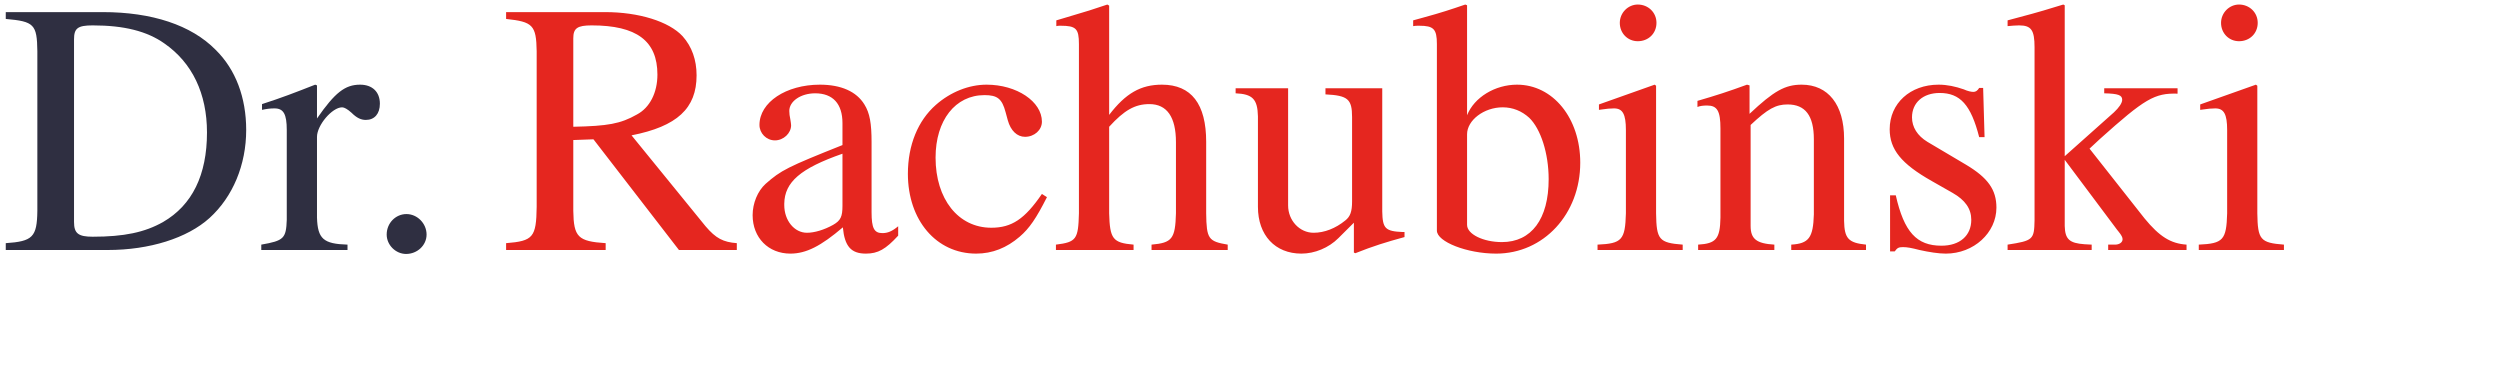
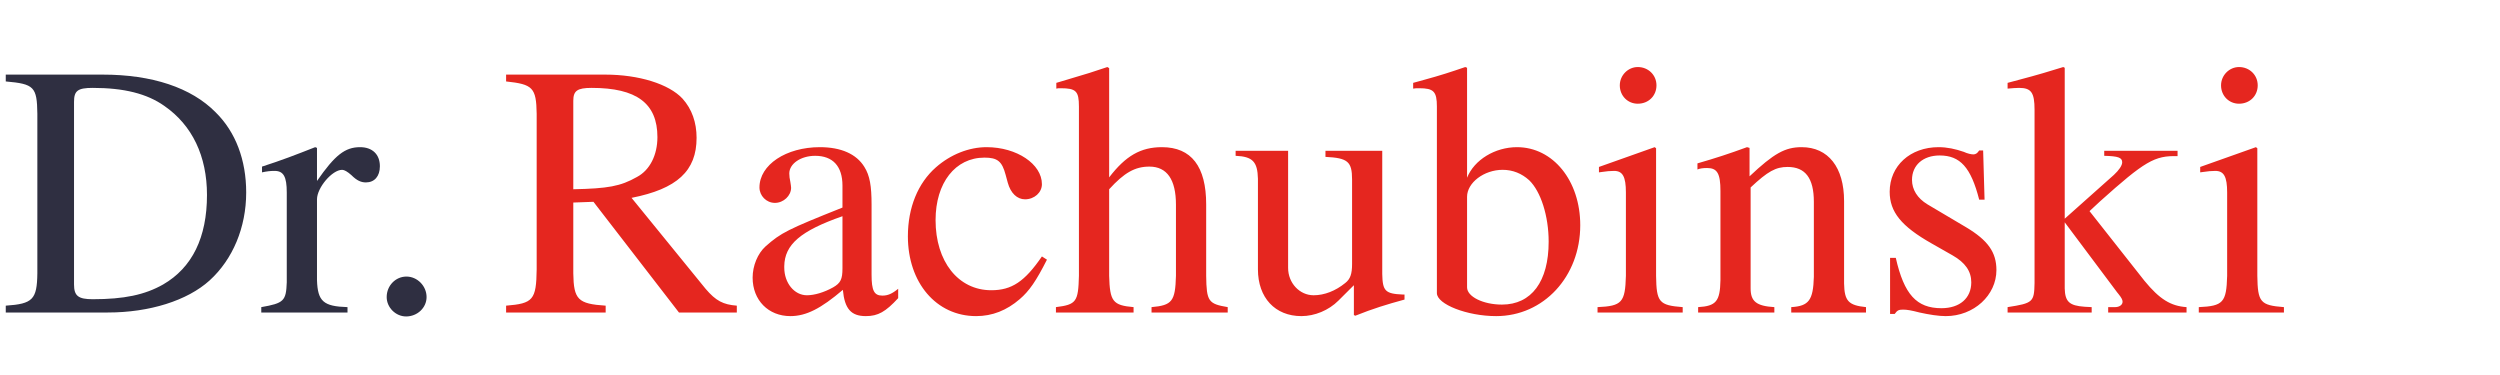
<svg xmlns="http://www.w3.org/2000/svg" width="800" height="120" viewBox="0 0 800 120">
-   <text x="0" y="80" font-family="Georgia, Times, 'Times New Roman', serif" font-size="115" fill="#2F2F41">
+   <text x="0" y="100" font-family="Georgia, Times, 'Times New Roman', serif" font-size="115" fill="#2F2F41">
    Dr.
  </text>
-   <text x="160" y="80" font-family="Georgia, Times, 'Times New Roman', serif" font-size="115" fill="#E5261F">
+   <text x="160" y="100" font-family="Georgia, Times, 'Times New Roman', serif" font-size="115" fill="#E5261F">
    Rachubinski
  </text>
</svg>
